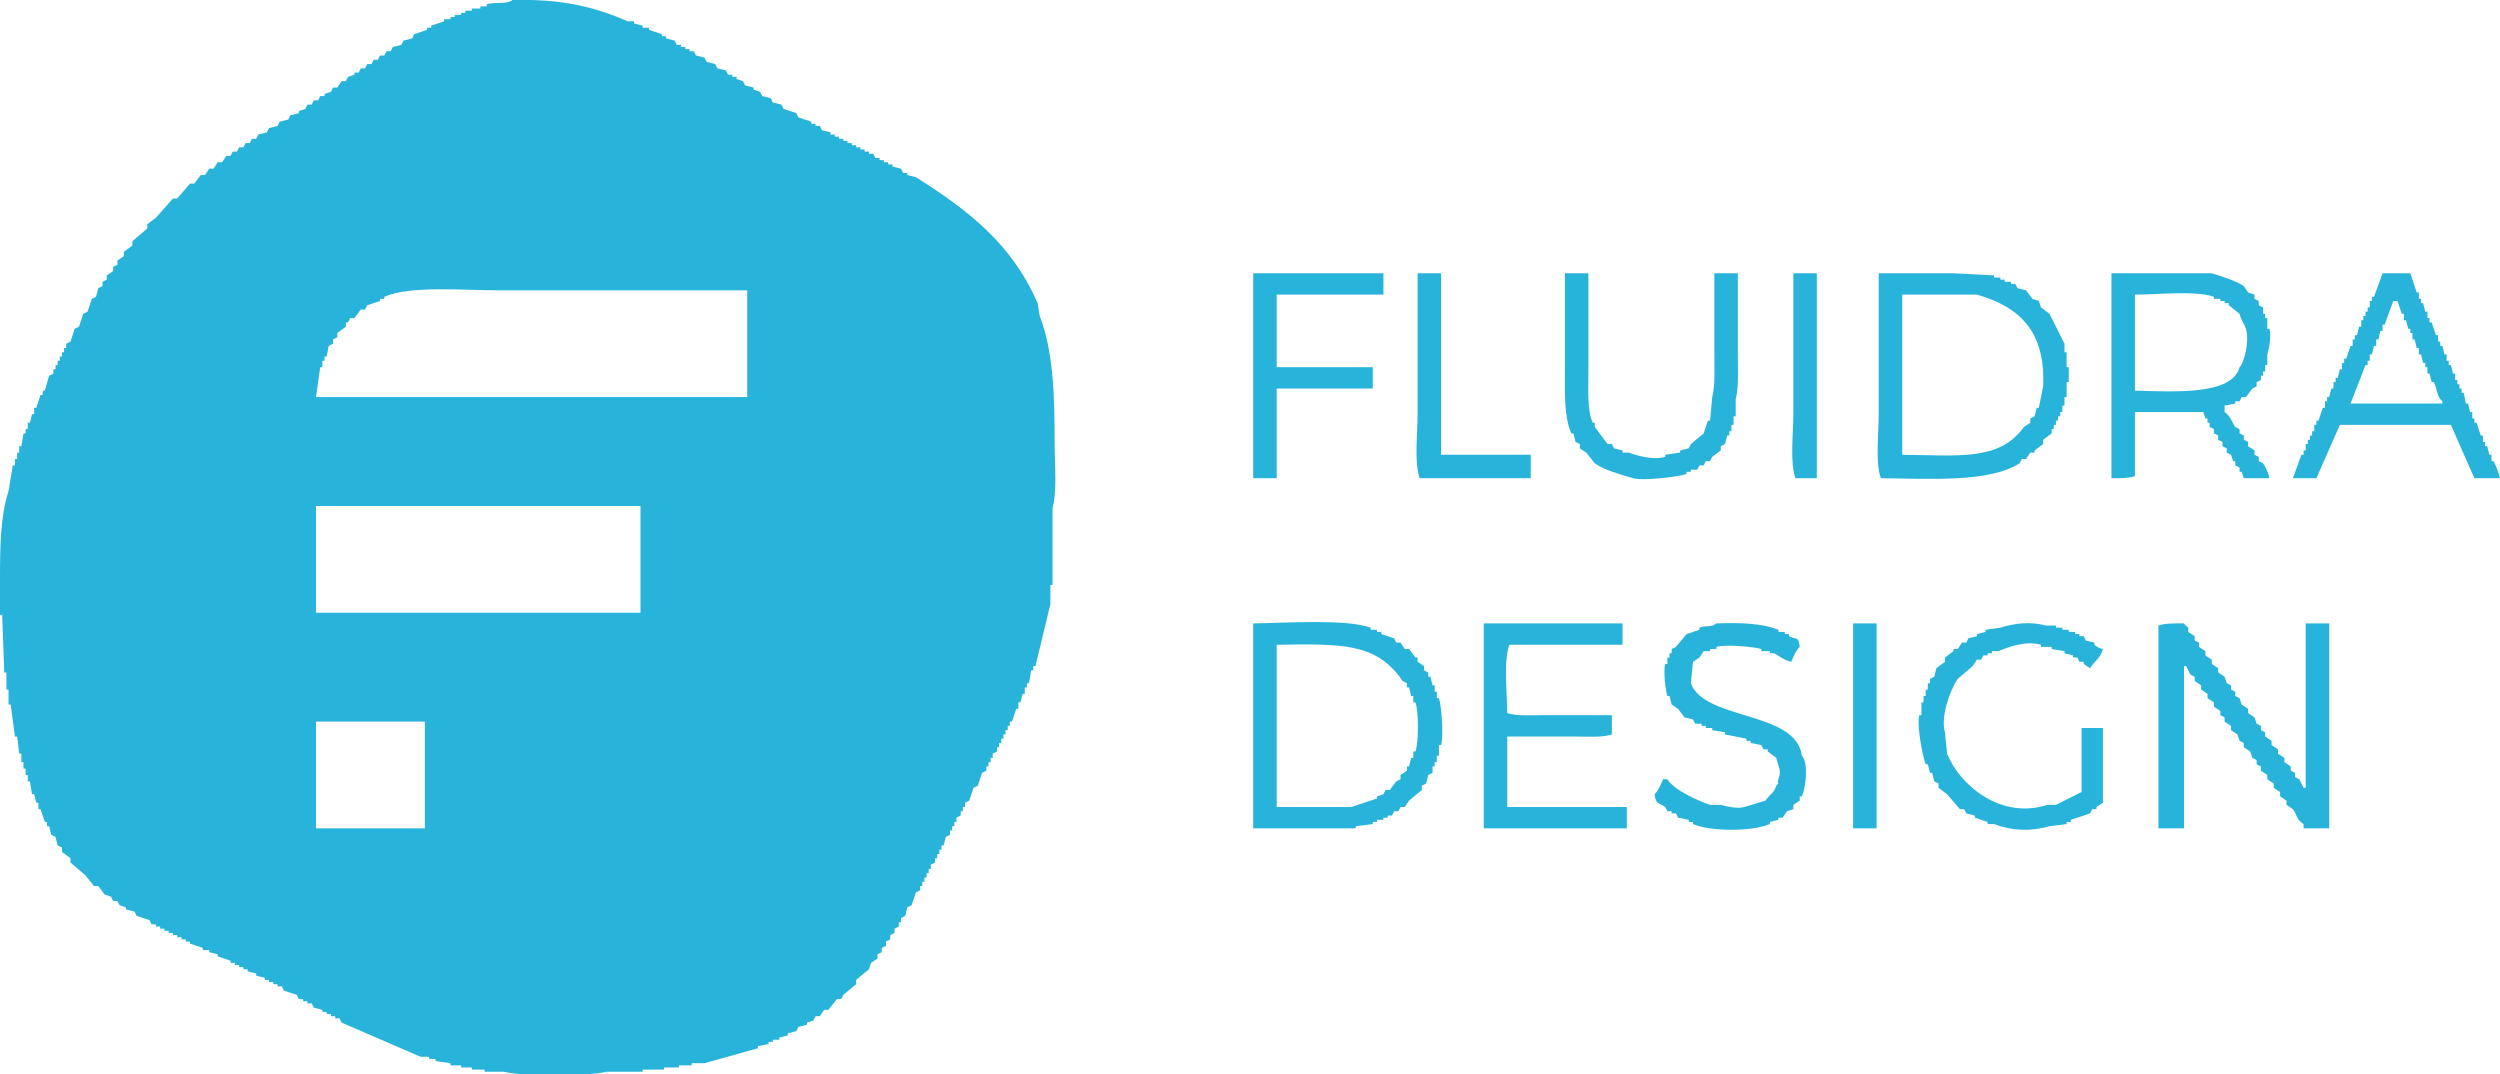
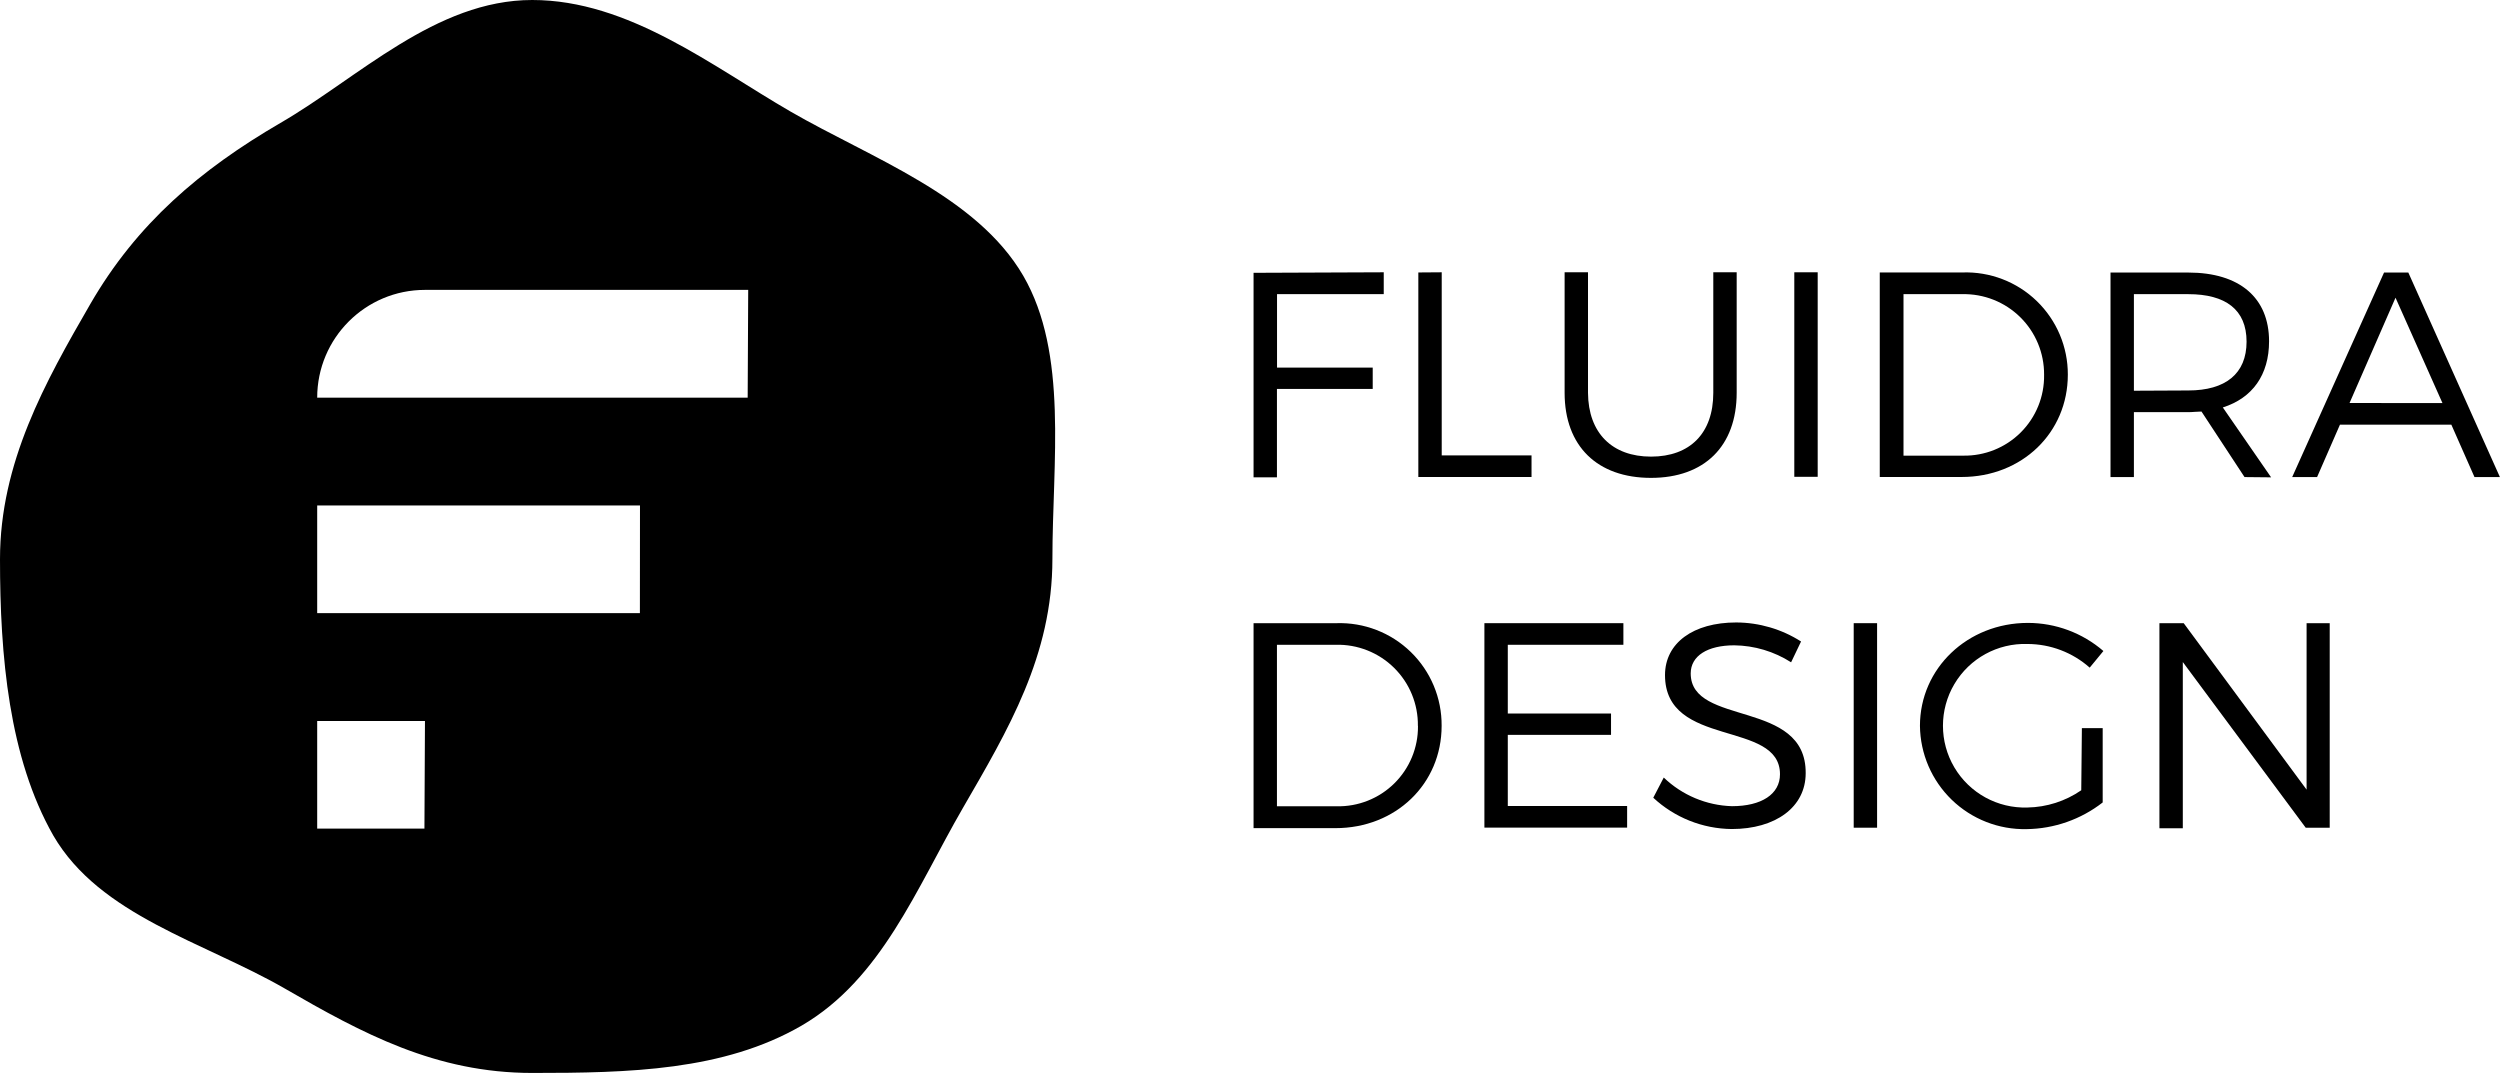
- <svg xmlns="http://www.w3.org/2000/svg" width="173.893" height="74.695" viewBox="0 0 1171 503">
-   <defs>
-     <style>
-       .cls-1 {
-         fill: #28b3da;
-         fill-rule: evenodd;
-       }
-     </style>
-   </defs>
-   <path class="cls-1" d="M382,272,240,0c23-.585,38.772,3.247,54,10h3v1l4,1v1h3v1l6,2v1h2v1l4,1,1,2h2v1h2v1h2v1h2l1,2,4,1,1,2,4,1,1,2,4,1,1,2h2v1h2v1l3,1,1,2,4,1v1l3,1,1,2,4,1,1,2,4,1,1,2,6,2,1,2,6,2v1h2v1h2l1,2,4,1v1h2v1h2v1h2v1h2v1h2v1h2v1h2v1h2v1h2v1h2l1,2h2v1h2v1h2v1h2v1l4,1,1,2h2v1l4,1c24.225,15.248,45.1,31.3,57,59q0.5,3,1,6c6.328,16.259,7,37.16,7,60,0,9.5,1.194,22.228-1,30v36h-1v9l-7,29h-1v2h-1q-0.5,3-1,6h-1v2h-1v3h-1l-1,4h-1v3h-1l-2,6h-1v2h-1v2h-1v2h-1v2h-1v2h-1v2h-1v2l-2,1v2h-1v2h-1v2h-1v2l-2,1-2,6-2,1-2,6-2,1v2h-1v2h-1v2l-2,1v2h-1v2h-1v2h-1v2l-2,1-1,4h-1v2h-1v2h-1v2h-1v2l-2,1v2h-1v2h-1v2h-1v2h-1v2h-1v2l-2,1-2,6-2,1-1,4-2,1v2h-1v2l-2,1v2l-2,1v2l-2,1v2l-2,1v2l-2,1v2l-3,2-1,3-6,5v2l-6,5-1,2h-2l-4,5h-2l-2,3h-2l-1,2-3,1v1l-4,1-1,2-4,1v1l-4,1v1h-3v1h-2v1l-5,1v1l-25,7h-6v1h-6v1h-7v1H301v1H284c-7.863,2.159-40.174,2.221-48,0h-9v-1h-6v-1h-5v-1h-5v-1l-7-1v-1h-3v-1h-4l-37-16-1-2h-2v-1h-2v-1h-2v-1h-2v-1l-4-1-1-2h-2v-1h-2v-1h-2l-1-2-6-2-1-2h-2v-1h-2v-1h-2v-1h-2v-1l-4-1v-1l-4-1v-1h-2v-1h-2v-1h-2v-1h-2v-1l-6-2v-1l-4-1v-1H95v-1l-6-2v-1H87v-1H85v-1H83v-1H81v-1H79v-1H77v-1H75v-1H73v-1H71l-1-2-6-2-1-2-4-1v-1l-3-1-1-2H53l-1-2-3-1-3-4H44l-4-5-7-6v-2l-4-3v-2l-2-1-1-4-2-1-1-4H22v-2H21l-2-6H18v-3H17l-1-4H15l-1-6H13v-3H12v-3H11v-3H10v-4H9l-1-8H7L5,330H4v-7H3v-8H2L1,288H0V271c0-15.352.264-29.594,4-41l2-12H7v-3H8v-3H9v-3h1l1-6h1v-2h1v-3h1l1-4h1v-3h1l2-6h1v-2h1l2-7,2-1v-2h1v-2h1v-2h1v-2h1v-2h1v-2h1v-2l2-1,2-6,2-1,2-6,2-1,2-6,2-1,1-4,2-1v-2l2-1v-2l3-2v-2l2-1v-2l3-2v-2l4-3v-2l7-6v-2l4-3,8-9h2l6-7h2l3-4h2l2-3h2l2-3h2l2-3h2l1-2h2l1-2h2l1-2h2l1-2h2l1-2,4-1,1-2,4-1,1-2,4-1,1-2,4-1V52l3-1,1-2h2l1-2h2l1-2h2V44l3-1,1-2h2l2-3h2l1-2,3-1V34h2l1-2h2l1-2h2l1-2h2l1-2h2l1-2h2l1-2,4-1,1-2,4-1,1-2,6-2V13h2V12l6-2V9h3V8h2V7h3V6h2V5h3V4h4V3h3V2C231.561,0.8,237.594,2.146,240,0ZM587,128h61v10H598v34h45v10H598v42H587V128Zm77,0h11v85h42v11H665c-2.682-7.343-1-20.827-1-30V128Zm69,0h11v46c0,8.444-.622,18.044,2,24h1v2l6,8h2q0.5,1,1,2l4,1v1h3c3.263,1.234,11.242,3.744,17,2v-1l7-1v-1l4-1q0.5-1,1-2l6-5q1-3,2-6h1q0.5-5.5,1-11c1.457-5.249,1-14.147,1-21V128h11v38c0,6.842.489,15.766-1,21v8h-1v4h-1v3h-1v2h-1q-0.5,2-1,4l-2,1v2l-4,3q-0.5,1-1,2h-2q-0.5,1-1,2h-2q-0.5,1-1,2h-3v1h-2v1c-2.808,1.191-20.3,3.377-25,2-6-1.758-13.376-3.728-18-7l-4-5-3-2v-2l-2-1q-0.5-2-1-4h-1c-3.392-7.736-3-18.017-3-29V128Zm107,0h11v96H841c-2.682-7.343-1-20.827-1-30V128Zm40,0h35l19,1v1h3v1h2v1h3v1h2q0.5,1,1,2l4,1,3,4,3,1q0.5,1.5,1,3l4,3,7,14v4h1v7h1v7h-1v7h-1v4h-1v3h-1v2h-1v2h-1v2h-1v2h-1v2l-4,3v2l-4,3v1h-2l-2,3h-2q-0.5,1-1,2c-14.451,9.12-41.571,7.211-65,7-2.682-7.343-1-20.827-1-30V128Zm109,0h47c4.25,1.3,11.63,3.657,15,6,0.67,1,1.33,2,2,3l3,1v2c0.67,0.333,1.33.667,2,1v2c0.67,0.333,1.33.667,2,1v3h1v2h1v5h1c1.04,3.622-.36,9.9-1,12v5h-1v3h-1v2h-1v2c-0.67.333-1.33,0.667-2,1v2c-0.67.333-1.33,0.667-2,1l-3,4h-2c-0.33.667-.67,1.333-1,2h-2v1c-1.67.333-3.33,0.667-5,1v3c2.69,1.769,3.18,4.305,5,7,0.67,0.333,1.33.667,2,1v2c0.67,0.333,1.33.667,2,1v2c0.67,0.333,1.33.667,2,1v2l3,2v2c0.67,0.333,1.33.667,2,1v2c0.67,0.333,1.33.667,2,1a19.672,19.672,0,0,1,3,7h-12c-0.33-1-.67-2-1-3h-1v-2c-0.67-.333-1.33-0.667-2-1v-2h-1c-0.33-1-.67-2-1-3-0.67-.333-1.33-0.667-2-1v-2c-0.67-.333-1.33-0.667-2-1v-2c-0.67-.333-1.33-0.667-2-1v-2c-0.67-.333-1.33-0.667-2-1v-2c-0.67-.333-1.33-0.667-2-1v-2h-1v-2h-1c-0.33-1-.67-2-1-3h-32v30c-2.652,1-6.944,1.041-11,1V128Zm127,0h13l3,9h1v3h1v2h1c0.33,1.333.67,2.667,1,4h1v3h1v2h1c0.67,2,1.33,4,2,6h1v3h1v2h1c0.33,1.333.67,2.667,1,4h1v3h1v2h1c0.33,1.333.67,2.667,1,4h1v3h1v2h1v2h1v2h1c0.33,1.667.67,3.333,1,5h1c0.33,1.333.67,2.667,1,4h1v3h1v2h1c0.67,2,1.33,4,2,6h1v3h1v2h1c0.33,1.333.67,2.667,1,4h1v3h1a39.388,39.388,0,0,1,3,8h-12q-5.505-12.5-11-25h-52q-5.505,12.5-11,25h-11q1.995-5.5,4-11h1v-2h1v-3h1v-2h1v-2h1v-2h1v-3h1v-2h1c0.67-2,1.33-4,2-6h1v-3h1v-2h1c0.33-1.333.67-2.667,1-4h1v-3h1v-2h1c0.33-1.333.67-2.667,1-4h1v-3h1v-2h1c0.67-2,1.33-4,2-6h1v-3h1v-2h1c0.33-1.333.67-2.667,1-4h1v-3h1v-2h1v-2h1v-2h1v-3h1v-2h1Q1113.995,133.5,1116,128ZM148,186H350V136H234c-16.947,0-41.862-2.33-54,3v1h-2v1l-6,2q-0.5,1-1,2h-2l-3,4h-2q-0.5,1-1,2h-1v2l-4,3v2l-2,1v2l-2,1q-0.5,2.5-1,5h-1v2h-1v3h-1Q149,179,148,186Zm743-48v75c26.641,0.345,45.589,2.942,57-13l3-2v-2l2-1q0.5-2,1-4h1q1-5,2-10c1.268-26.246-11.6-37.445-31-43H891Zm109,0v45c17.78,0.394,45.55,2.366,49-11,2.18-1.848,4.79-12.6,3-18-0.73-2.218-2.35-4.225-3-7-1.67-1.333-3.33-2.667-5-4v-1h-2v-1h-2v-1h-3v-1C1028.62,136.015,1010.55,138,1000,138Zm121,3q-1.995,5.5-4,11h-1v3h-1c-0.33,1.333-.67,2.667-1,4h-1v3h-1c-0.33,1.333-.67,2.667-1,4h-1v3h-1v2h-1q-3.495,9-7,18h43v-1c-2.89-2.634-2.23-5.583-4-9h-1c-0.33-1.333-.67-2.667-1-4h-1v-3h-1v-2h-1c-0.33-1.333-.67-2.667-1-4h-1v-3h-1c-0.33-1.333-.67-2.667-1-4h-1v-3h-1v-2h-1c-0.33-1.333-.67-2.667-1-4h-1v-3h-1c-0.67-2-1.33-4-2-6h-2ZM148,237v50H300V237H148Zm439,55c15.528-.164,43.348-2.191,55,2v1h3v1h2v1l6,2q0.5,1,1,2h2l2,3h2l3,4h1v2l3,2v2l2,1v2h1q0.5,2,1,4h1v3h1v3h1c1.108,3.166,2.289,17.605,1,22h-1v5h-1v3h-1v2h-1v3l-2,1q-0.5,2-1,4l-2,1v2l-6,5-2,3h-2q-0.5,1-1,2h-2q-0.5,1-1,2h-2v1h-2v1h-3v1h-2v1l-8,1v1H587V292Zm108,0h65v10H707c-2.876,7.788-1.053,22.333-1,32,4.088,1.5,11.357,1,17,1h32v9c-4.088,1.5-11.357,1-17,1H706v33h56v10H695V292Zm109,0c10.982-.366,21.256-0.13,29,3v1h3v1h2v1c3.621,1.968,4.326-.393,5,5-1.806,1.562-2.982,4.729-4,7-3.515-.768-5.4-2.676-8-4h-2v-1h-4v-1c-2.987-1-16.882-2.309-21-1v1h-3v1h-3l-2,3-3,2q-0.5,5-1,10c6.346,17.593,49.209,12.8,52,34,3.186,3.253,1.874,14.939,0,19h-1v2l-3,2v2l-3,1-2,3h-2v1l-4,1v1c-8.232,3.536-27.779,3.576-36,0v-1h-2v-1l-5-1q-0.5-1-1-2h-2v-1h-2q-0.5-1-1-2c-3.065-2.1-4.445-1.191-5-6,1.806-1.562,2.982-4.729,4-7h2c2.8,4.851,14.093,10.035,20,12h5c1.889,0.558,7.6,2,11,1l10-3c1.651-2.808,4.03-3.4,5-7,2-1.887.035-.5,1-3,1.637-4.236-.052-5.768-1-10l-4-3v-1h-2q-0.5-1-1-2l-5-1v-1h-2v-1l-10-2v-1l-6-1v-1h-3v-1h-2v-1h-3q-0.5-1-1-2l-4-1-3-4-3-2q-0.5-2-1-4h-1c-0.813-1.886-2.008-11.924-1-15h1v-3h1v-2h1v-2l2-1,5-6,6-2v-1C799.124,292.763,801.676,294.073,804,292Zm64,0h11v96H868V292Zm117,12c-1.008,4.24-4.086,5.769-6,9l-3-2v-1h-2q-0.5-1-1-2h-2v-1l-4-1v-1l-6-1v-1h-5v-1c-7.417-2.117-15.857,1.332-20,3h-3v1h-2v1h-2q-0.5,1-1,2h-2l-2,3-7,6c-3.539,5.029-8.124,17.638-6,25q0.5,5,1,10c6.091,15.122,25.5,30.979,47,24h4l12-6V341h10v35l-3,2v1h-2q-0.5,1-1,2l-9,3v1h-2v1l-8,1a40.5,40.5,0,0,1-26-1h-3v-1l-6-2v-1l-4-1q-0.5-1-1-2h-2l-6-7-4-3v-2l-2-1q-0.5-2-1-4h-1q-0.5-2-1-4h-1c-1.249-2.888-4.344-18.347-3-23h1v-6h1v-3h1v-3h1v-3h1v-2l2-1q0.5-2,1-4l4-3v-2l4-3v-1h2l2-3h2q0.5-1,1-2l4-1v-1l4-1v-1l7-1c5.846-1.889,14.04-3.1,21-1h5v1h3v1h3v1h3v1h2v1h2q0.5,1,1,2l4,1v1A8.329,8.329,0,0,0,985,304Zm95-12h11v96h-12v-2c-3.37-2.083-2.88-3.961-5-7l-3-2v-2l-3-2v-2l-3-2v-2l-3-2v-2l-3-2v-2c-0.67-.333-1.33-0.667-2-1v-2c-0.67-.333-1.33-0.667-2-1-0.33-1-.67-2-1-3l-3-2v-2c-0.67-.333-1.33-0.667-2-1-0.33-1-.67-2-1-3l-3-2v-2l-3-2v-2c-0.67-.333-1.33-0.667-2-1v-2l-3-2v-2l-3-2v-2l-3-2v-2l-3-2v-2c-0.67-.333-1.33-0.667-2-1-0.67-1.333-1.33-2.667-2-4h-1v76h-12V293c2.87-1.079,7.69-1.044,12-1,0.67,1.275,1.56,1.352,2,2v2l3,2v2c0.67,0.333,1.33.667,2,1v2l3,2v2l3,2v2l3,2v2l3,2c0.33,1,.67,2,1,3,0.67,0.333,1.33.667,2,1v2c0.67,0.333,1.33.667,2,1v2c0.67,0.333,1.33.667,2,1,0.33,1,.67,2,1,3l3,2v2l3,2c0.33,1,.67,2,1,3,0.67,0.333,1.33.667,2,1v2c0.67,0.333,1.33.667,2,1v2l3,2v2l3,2v2l3,2v2l3,2v2c0.67,0.333,1.33.667,2,1v2c0.67,0.333,1.33.667,2,1,0.67,1.333,1.33,2.667,2,4h1V292ZM598,302v76h35l12-4v-1l3-1q0.5-1,1-2h2l3-4,2-1v-2l3-2v-2h1q0.5-2,1-4h1v-3h1c1.521-4.308,1.547-18.7,0-23h-1v-3h-1q-0.5-2-1-4h-1v-2l-2-1C644.7,300.8,627.941,301.623,598,302ZM148,338v50h51V338H148Z" />
+ <svg xmlns="http://www.w3.org/2000/svg" id="Layer_1" data-name="Layer 1" viewBox="0 0 281.14 120.66">
+   <path class="cls-1" d="M275.4,95.93c-5.24-9-17.11-13.23-26.16-18.46-8.77-5.07-18.2-12.55-29.06-12.55s-19.55,8.75-28.32,13.83c-9,5.24-16.15,11.32-21.38,20.37-5.07,8.77-10.15,17.83-10.15,28.69s1,22.3,6,31.08c5.24,9,16.91,11.95,26,17.18,8.77,5.07,17,9.51,27.86,9.51s21.51-.24,30.28-5.32c9-5.24,12.92-15.45,18.15-24.49,5.07-8.77,10.06-17.1,10.06-28S280.48,104.7,275.4,95.93Zm-67.34,62.17H196V146h12.12Zm24.23-24.23H196V121.76H232.3Zm12.12-24.23H196a12.12,12.12,0,0,1,12.12-12.12h36.35Z" transform="translate(-160.33 -64.92)" />
+   <g>
+     <path class="cls-1" d="M315.94,95.54V98h-12v8.26h10.76v2.4H303.93v9.94H301.3v-23Z" transform="translate(-160.33 -64.92)" />
+     <path class="cls-1" d="M322.46,95.54v20.59h10.1v2.43H319.83v-23Z" transform="translate(-160.33 -64.92)" />
+     <path class="cls-1" d="M346,116.27c4.38,0,7-2.63,7-7.17V95.54h2.63v13.55c0,6-3.62,9.57-9.64,9.57s-9.71-3.55-9.71-9.57V95.54h2.63v13.55C338.94,113.63,341.64,116.27,346,116.27Z" transform="translate(-160.33 -64.92)" />
+     <path class="cls-1" d="M364.74,95.54v23h-2.63v-23Z" transform="translate(-160.33 -64.92)" />
+     <path class="cls-1" d="M392.87,107.05c0,6.55-5.17,11.51-11.94,11.51h-9.21v-23H381A11.46,11.46,0,0,1,392.87,107.05Zm-2.67,0A9,9,0,0,0,381,98h-6.61v18.16h6.71A8.94,8.94,0,0,0,390.2,107.09Z" transform="translate(-160.33 -64.92)" />
+     <path class="cls-1" d="M412.74,118.57l-4.84-7.37c-.46,0-1,.07-1.48.07H400.3v7.3h-2.63v-23h8.75c5.76,0,9.08,2.83,9.08,7.73,0,3.78-1.87,6.38-5.2,7.44l5.43,7.86Zm-6.32-9.74c4.18,0,6.55-1.88,6.55-5.49S410.6,98,406.42,98H400.3v10.86Z" transform="translate(-160.33 -64.92)" />
+     <path class="cls-1" d="M436,112.68H423.47l-2.57,5.89h-2.8l10.33-23h2.73l10.3,23H438.6ZM435,110.25,429.72,98.4l-5.17,11.84Z" transform="translate(-160.33 -64.92)" />
+     <path class="cls-1" d="M322.45,146.54c0,6.55-5.17,11.51-11.94,11.51H301.3V135h9.31A11.46,11.46,0,0,1,322.45,146.54Zm-2.67,0a9,9,0,0,0-9.24-9.11h-6.61v18.16h6.71A8.94,8.94,0,0,0,319.79,146.57Z" transform="translate(-160.33 -64.92)" />
+     <path class="cls-1" d="M342.89,135v2.43h-13v7.73h11.61v2.4H329.89v8h13.42v2.43H327.26V135Z" transform="translate(-160.33 -64.92)" />
+     <path class="cls-1" d="M355.36,137.49c-3,0-4.9,1.18-4.9,3.16,0,6,13,2.86,12.93,11.22,0,3.82-3.39,6.28-8.32,6.28a13.14,13.14,0,0,1-8.82-3.52l1.18-2.27a11.57,11.57,0,0,0,7.67,3.22c3.32,0,5.4-1.35,5.4-3.59,0-6.15-12.93-2.89-12.93-11.15,0-3.62,3.19-5.92,8-5.92a13.63,13.63,0,0,1,7.3,2.14l-1.12,2.34A12.13,12.13,0,0,0,355.36,137.49Z" transform="translate(-160.33 -64.92)" />
+     <path class="cls-1" d="M371.42,135v23h-2.63V135Z" transform="translate(-160.33 -64.92)" />
+     <path class="cls-1" d="M394.45,146.8h2.34v8.36a14.2,14.2,0,0,1-8.55,3,11.74,11.74,0,0,1-12-11.61c0-6.48,5.36-11.58,12.14-11.58a13,13,0,0,1,8.49,3.16L395.33,140a10.58,10.58,0,0,0-7-2.66,9.2,9.2,0,1,0,0,18.39,11,11,0,0,0,6.05-1.94Z" transform="translate(-160.33 -64.92)" />
+     <path class="cls-1" d="M405.9,135l13.82,18.72V135h2.6v23h-2.7L405.8,139.37v18.69h-2.63V135Z" transform="translate(-160.33 -64.92)" />
+   </g>
</svg>
